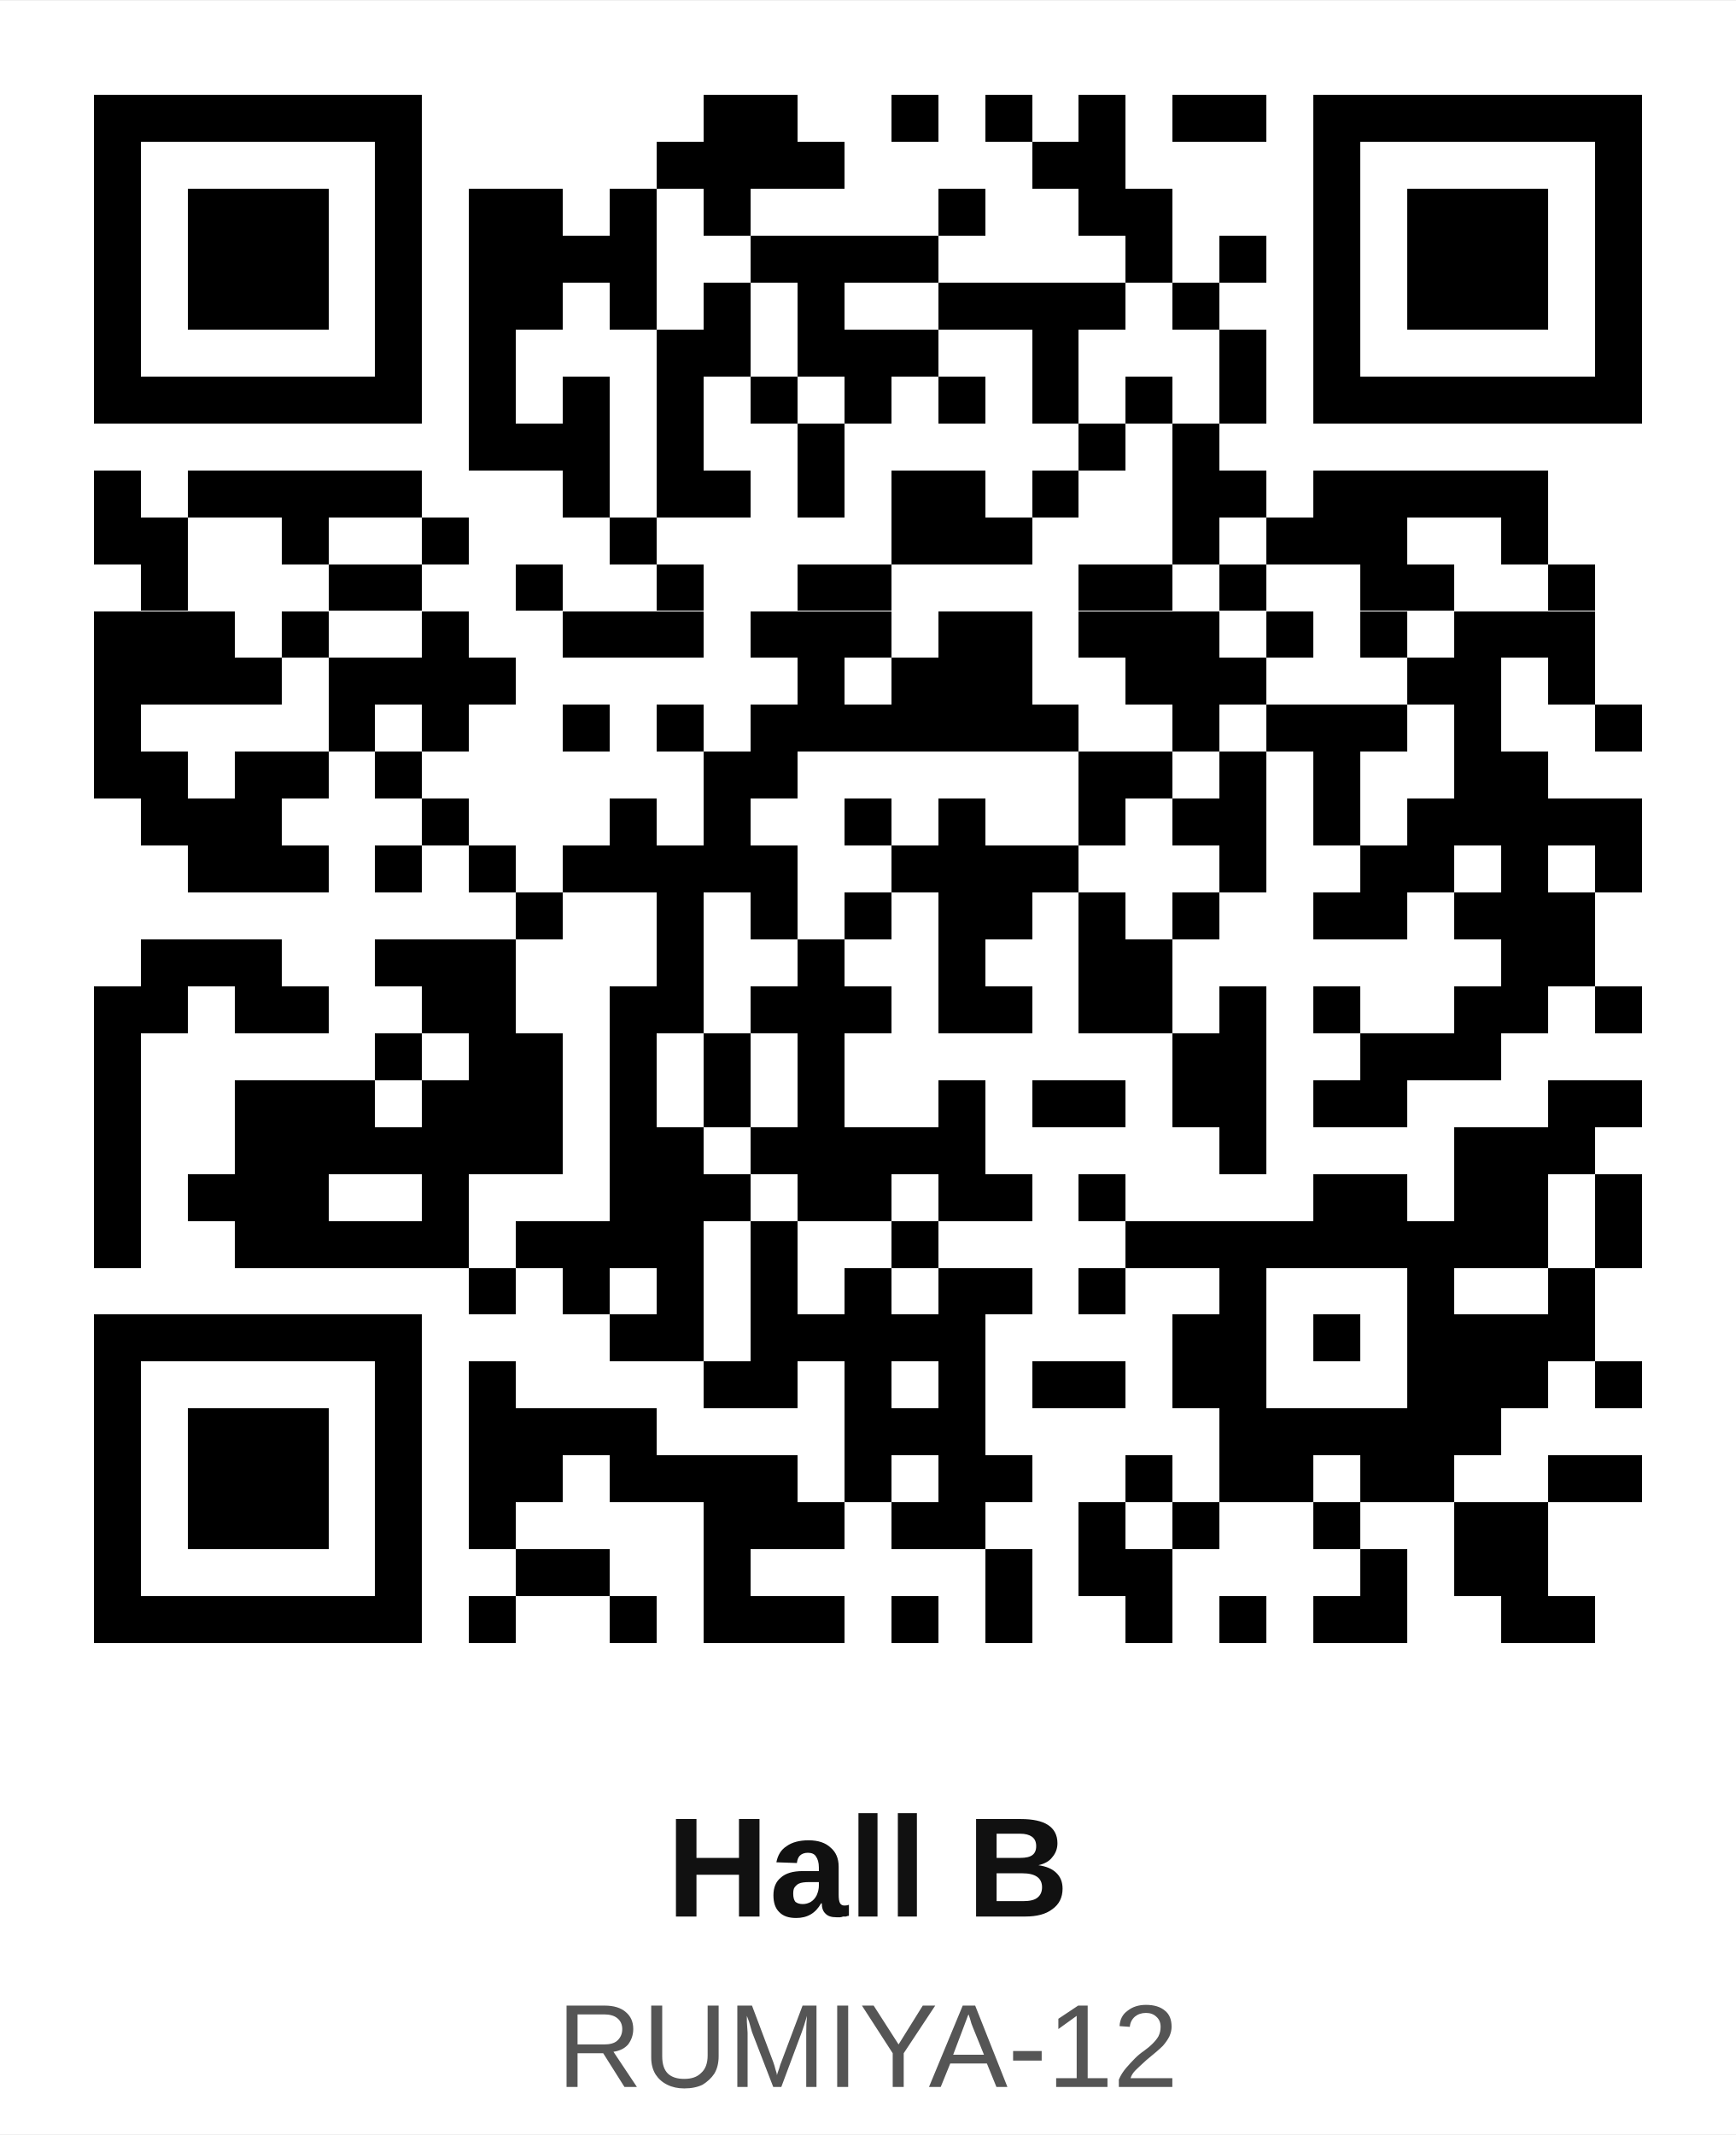
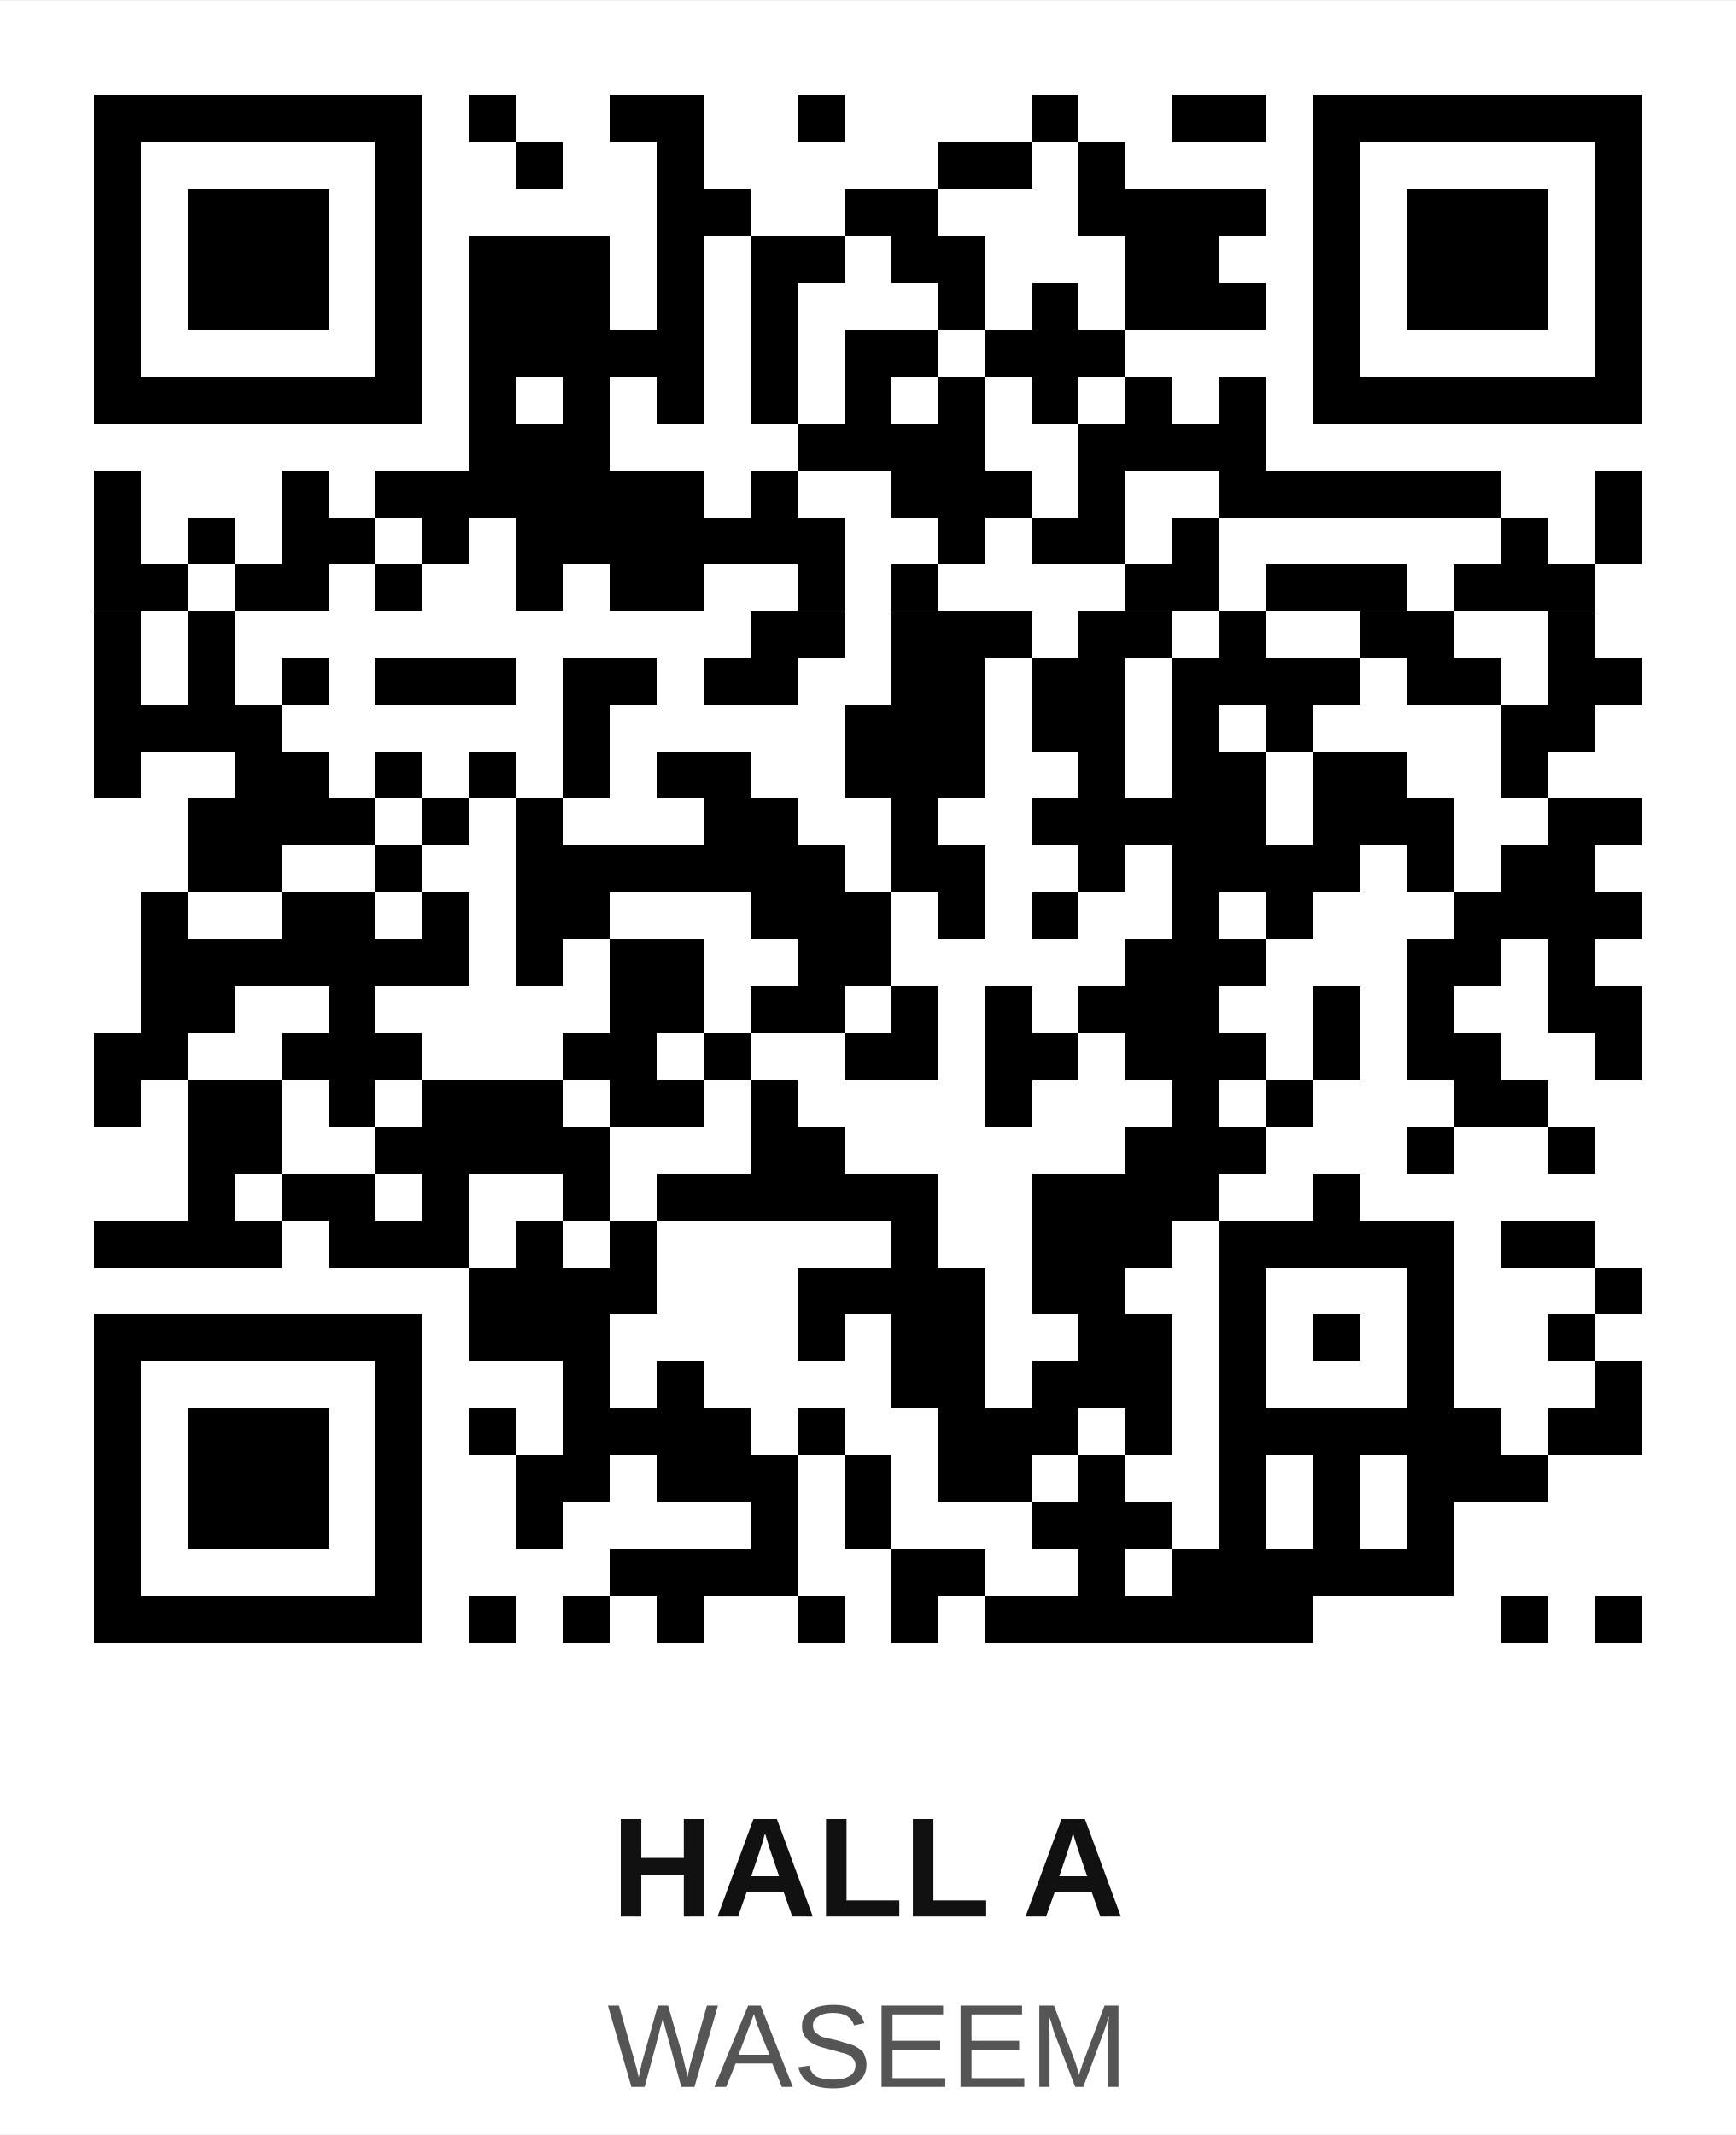
<svg xmlns="http://www.w3.org/2000/svg" width="200" height="246" viewBox="0 0 37.00 45.46" shape-rendering="crispEdges">
  <path fill="#ffffff" d="M0 0h37v37H0z" />
-   <path stroke="#000000" d="M2 2.5h7m6 0h2m2 0h1m1 0h1m1 0h1m1 0h2m1 0h7M2 3.5h1m5 0h1m5 0h4m4 0h2m4 0h1m5 0h1M2 4.5h1m1 0h3m1 0h1m1 0h2m1 0h1m1 0h1m4 0h1m2 0h2m3 0h1m1 0h3m1 0h1M2 5.5h1m1 0h3m1 0h1m1 0h4m2 0h4m4 0h1m1 0h1m1 0h1m1 0h3m1 0h1M2 6.5h1m1 0h3m1 0h1m1 0h2m1 0h1m1 0h1m1 0h1m2 0h4m1 0h1m2 0h1m1 0h3m1 0h1M2 7.5h1m5 0h1m1 0h1m3 0h2m1 0h3m2 0h1m3 0h1m1 0h1m5 0h1M2 8.5h7m1 0h1m1 0h1m1 0h1m1 0h1m1 0h1m1 0h1m1 0h1m1 0h1m1 0h1m1 0h7M10 9.5h3m1 0h1m2 0h1m5 0h1m1 0h1M2 10.5h1m1 0h5m3 0h1m1 0h2m1 0h1m1 0h2m1 0h1m2 0h2m1 0h5M2 11.5h2m2 0h1m2 0h1m3 0h1m5 0h3m3 0h1m1 0h3m2 0h1M3 12.5h1m3 0h2m2 0h1m2 0h1m2 0h2m4 0h2m1 0h1m2 0h2m2 0h1M2 13.5h3m1 0h1m2 0h1m2 0h3m1 0h3m1 0h2m1 0h3m1 0h1m1 0h1m1 0h3M2 14.5h4m1 0h4m6 0h1m1 0h3m2 0h3m3 0h2m1 0h1M2 15.5h1m4 0h1m1 0h1m2 0h1m1 0h1m1 0h7m2 0h1m1 0h3m1 0h1m2 0h1M2 16.5h2m1 0h2m1 0h1m6 0h2m6 0h2m1 0h1m1 0h1m2 0h2M3 17.5h3m3 0h1m3 0h1m1 0h1m2 0h1m1 0h1m2 0h1m1 0h2m1 0h1m1 0h5M4 18.5h3m1 0h1m1 0h1m1 0h5m2 0h4m3 0h1m2 0h2m1 0h1m1 0h1M11 19.5h1m2 0h1m1 0h1m1 0h1m1 0h2m1 0h1m1 0h1m2 0h2m1 0h3M3 20.5h3m2 0h3m3 0h1m2 0h1m2 0h1m2 0h2m7 0h2M2 21.5h2m1 0h2m2 0h2m2 0h2m1 0h3m1 0h2m1 0h2m1 0h1m1 0h1m2 0h2m1 0h1M2 22.5h1m5 0h1m1 0h2m1 0h1m1 0h1m1 0h1m7 0h2m2 0h3M2 23.5h1m2 0h3m1 0h3m1 0h1m1 0h1m1 0h1m2 0h1m1 0h2m1 0h2m1 0h2m3 0h2M2 24.5h1m2 0h7m1 0h2m1 0h5m5 0h1m4 0h3M2 25.5h1m1 0h3m2 0h1m3 0h3m1 0h2m1 0h2m1 0h1m4 0h2m1 0h2m1 0h1M2 26.5h1m2 0h5m1 0h4m1 0h1m2 0h1m4 0h9m1 0h1M10 27.5h1m1 0h1m1 0h1m1 0h1m1 0h1m1 0h2m1 0h1m2 0h1m3 0h1m2 0h1M2 28.5h7m4 0h2m1 0h5m4 0h2m1 0h1m1 0h4M2 29.5h1m5 0h1m1 0h1m4 0h2m1 0h1m1 0h1m1 0h2m1 0h2m3 0h3m1 0h1M2 30.5h1m1 0h3m1 0h1m1 0h4m4 0h3m5 0h6M2 31.5h1m1 0h3m1 0h1m1 0h2m1 0h4m1 0h1m1 0h2m2 0h1m1 0h2m1 0h2m2 0h2M2 32.5h1m1 0h3m1 0h1m1 0h1m4 0h3m1 0h2m2 0h1m1 0h1m2 0h1m2 0h2M2 33.5h1m5 0h1m2 0h2m2 0h1m5 0h1m1 0h2m4 0h1m1 0h2M2 34.5h7m1 0h1m2 0h1m1 0h3m1 0h1m1 0h1m2 0h1m1 0h1m1 0h2m2 0h2" />
+   <path stroke="#000000" d="M2 2.5h7m1 0h1m2 0h2m2 0h1m4 0h1m2 0h2m1 0h7M2 3.5h1m5 0h1m2 0h1m2 0h1m5 0h2m1 0h1m4 0h1m5 0h1M2 4.5h1m1 0h3m1 0h1m5 0h2m2 0h2m3 0h4m1 0h1m1 0h3m1 0h1M2 5.5h1m1 0h3m1 0h1m1 0h3m1 0h1m1 0h2m1 0h2m3 0h2m2 0h1m1 0h3m1 0h1M2 6.5h1m1 0h3m1 0h1m1 0h3m1 0h1m1 0h1m3 0h1m1 0h1m1 0h3m1 0h1m1 0h3m1 0h1M2 7.5h1m5 0h1m1 0h5m1 0h1m1 0h2m1 0h3m4 0h1m5 0h1M2 8.5h7m1 0h1m1 0h1m1 0h1m1 0h1m1 0h1m1 0h1m1 0h1m1 0h1m1 0h1m1 0h7M10 9.5h3m4 0h4m2 0h4M2 10.5h1m3 0h1m1 0h7m1 0h1m2 0h3m1 0h1m2 0h6m2 0h1M2 11.5h1m1 0h1m1 0h2m1 0h1m1 0h7m2 0h1m1 0h2m1 0h1m6 0h1m1 0h1M2 12.5h2m1 0h2m1 0h1m2 0h1m1 0h2m2 0h1m1 0h1m4 0h2m1 0h3m1 0h3M2 13.5h1m1 0h1m11 0h2m1 0h3m1 0h2m1 0h1m2 0h2m2 0h1M2 14.5h1m1 0h1m1 0h1m1 0h3m1 0h2m1 0h2m2 0h2m1 0h2m1 0h4m1 0h2m1 0h2M2 15.5h4m6 0h1m5 0h3m1 0h2m1 0h1m1 0h1m4 0h2M2 16.5h1m2 0h2m1 0h1m1 0h1m1 0h1m1 0h2m2 0h3m2 0h1m1 0h2m1 0h2m2 0h1M4 17.5h4m1 0h1m1 0h1m3 0h2m2 0h1m2 0h5m1 0h3m2 0h2M4 18.5h2m2 0h1m2 0h7m1 0h2m2 0h1m1 0h4m1 0h1m1 0h2M3 19.5h1m2 0h2m1 0h1m1 0h2m3 0h3m1 0h1m1 0h1m2 0h1m1 0h1m3 0h4M3 20.5h7m1 0h1m1 0h2m2 0h2m5 0h3m3 0h2m1 0h1M3 21.5h2m2 0h1m5 0h2m1 0h2m1 0h1m1 0h1m1 0h3m2 0h1m1 0h1m2 0h2M2 22.5h2m2 0h3m3 0h2m1 0h1m2 0h2m1 0h2m1 0h3m1 0h1m1 0h2m2 0h1M2 23.5h1m1 0h2m1 0h1m1 0h3m1 0h2m1 0h1m4 0h1m3 0h1m1 0h1m3 0h2M4 24.5h2m2 0h5m3 0h2m6 0h3m3 0h1m2 0h1M4 25.5h1m1 0h2m1 0h1m2 0h1m1 0h6m2 0h4m2 0h1M2 26.5h4m1 0h3m1 0h1m1 0h1m5 0h1m2 0h3m1 0h5m1 0h2M10 27.5h4m3 0h4m1 0h2m2 0h1m3 0h1m3 0h1M2 28.5h7m1 0h3m4 0h1m1 0h2m2 0h2m1 0h1m1 0h1m1 0h1m2 0h1M2 29.5h1m5 0h1m3 0h1m1 0h1m4 0h2m1 0h3m1 0h1m3 0h1m3 0h1M2 30.5h1m1 0h3m1 0h1m1 0h1m1 0h4m1 0h1m2 0h3m1 0h1m1 0h6m1 0h2M2 31.5h1m1 0h3m1 0h1m2 0h2m1 0h3m1 0h1m1 0h2m1 0h1m2 0h1m1 0h1m1 0h3M2 32.5h1m1 0h3m1 0h1m2 0h1m4 0h1m1 0h1m3 0h3m1 0h1m1 0h1m1 0h1M2 33.5h1m5 0h1m4 0h4m2 0h2m2 0h1m1 0h6M2 34.5h7m1 0h1m1 0h1m1 0h1m2 0h1m1 0h1m1 0h7m4 0h1m1 0h1" />
  <rect x="0" y="37.00" width="37.00" height="8.46" fill="#ffffff" />
-   <text x="18.50" y="40.83" text-anchor="middle" font-family="Arial,Helvetica,sans-serif" font-size="3.03" font-weight="bold" fill="#111111">Hall B</text>
-   <text x="18.50" y="44.46" text-anchor="middle" font-family="Arial,Helvetica,sans-serif" font-size="2.52" font-weight="normal" fill="#555555">RUMIYA-12</text>
+   <text x="18.50" y="40.83" text-anchor="middle" font-family="Arial,Helvetica,sans-serif" font-size="3.03" font-weight="bold" fill="#111111">HALL  A</text>
+   <text x="18.50" y="44.46" text-anchor="middle" font-family="Arial,Helvetica,sans-serif" font-size="2.52" font-weight="normal" fill="#555555">WASEEM</text>
</svg>
